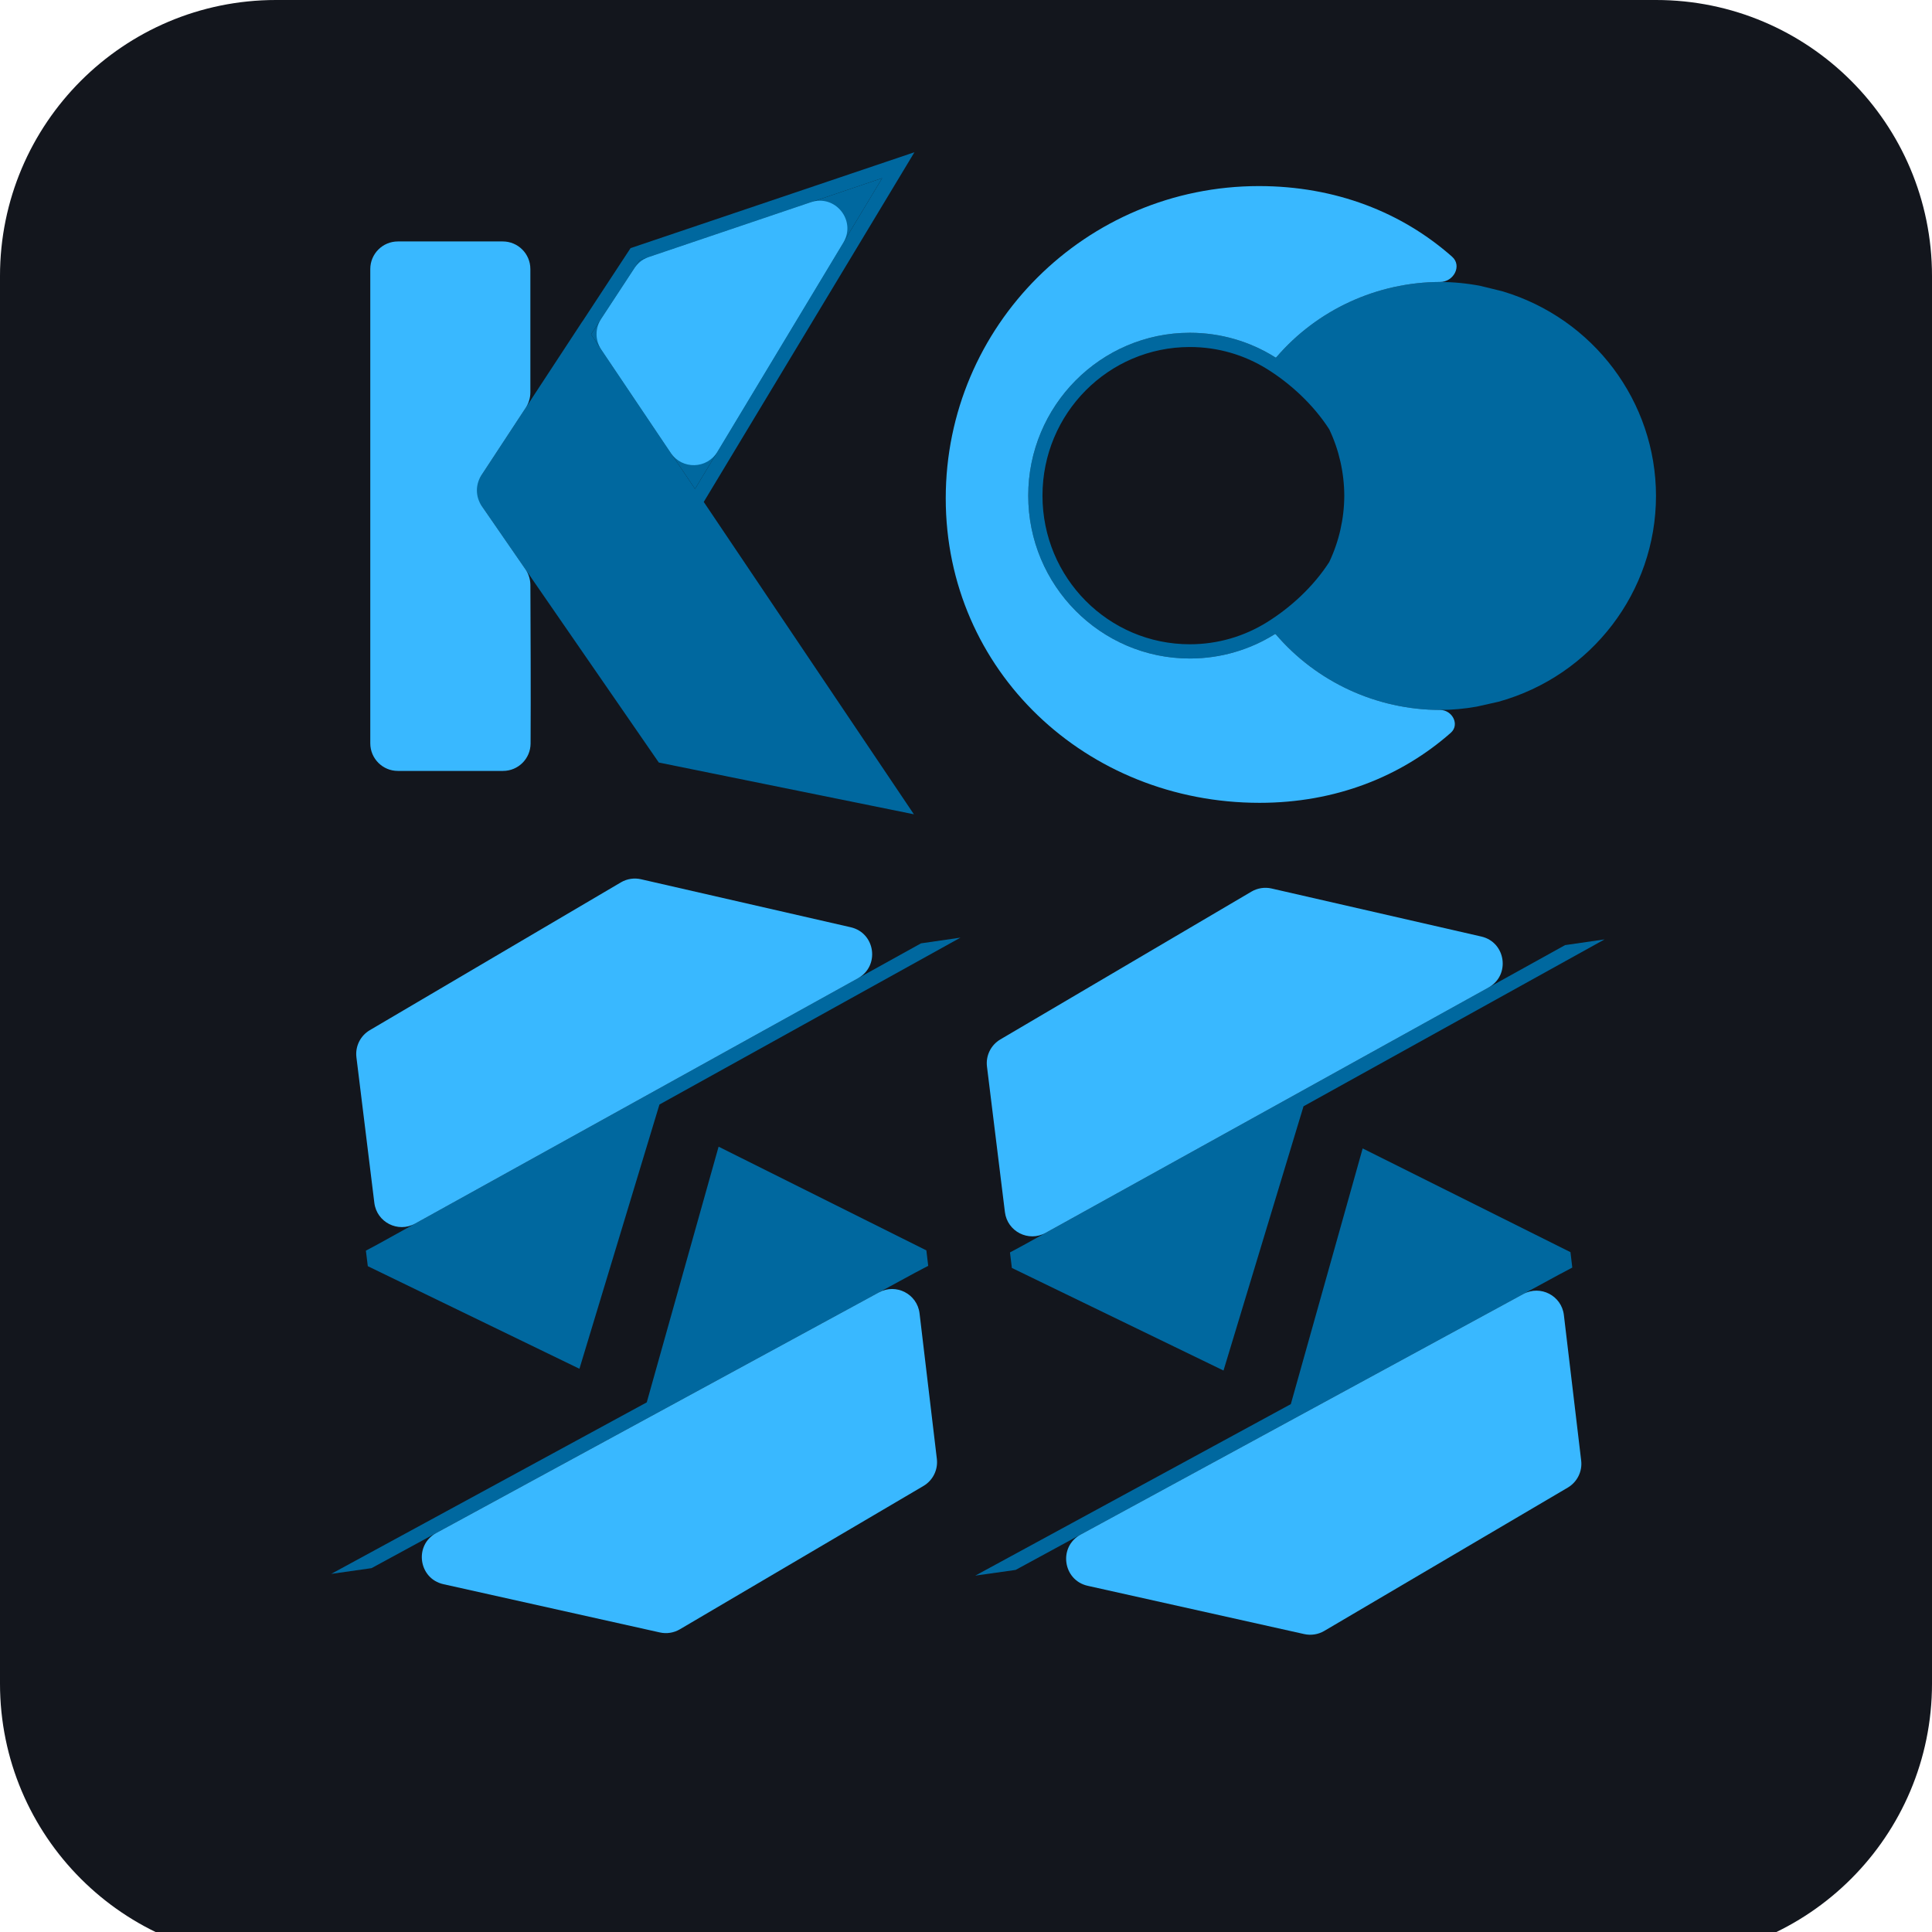
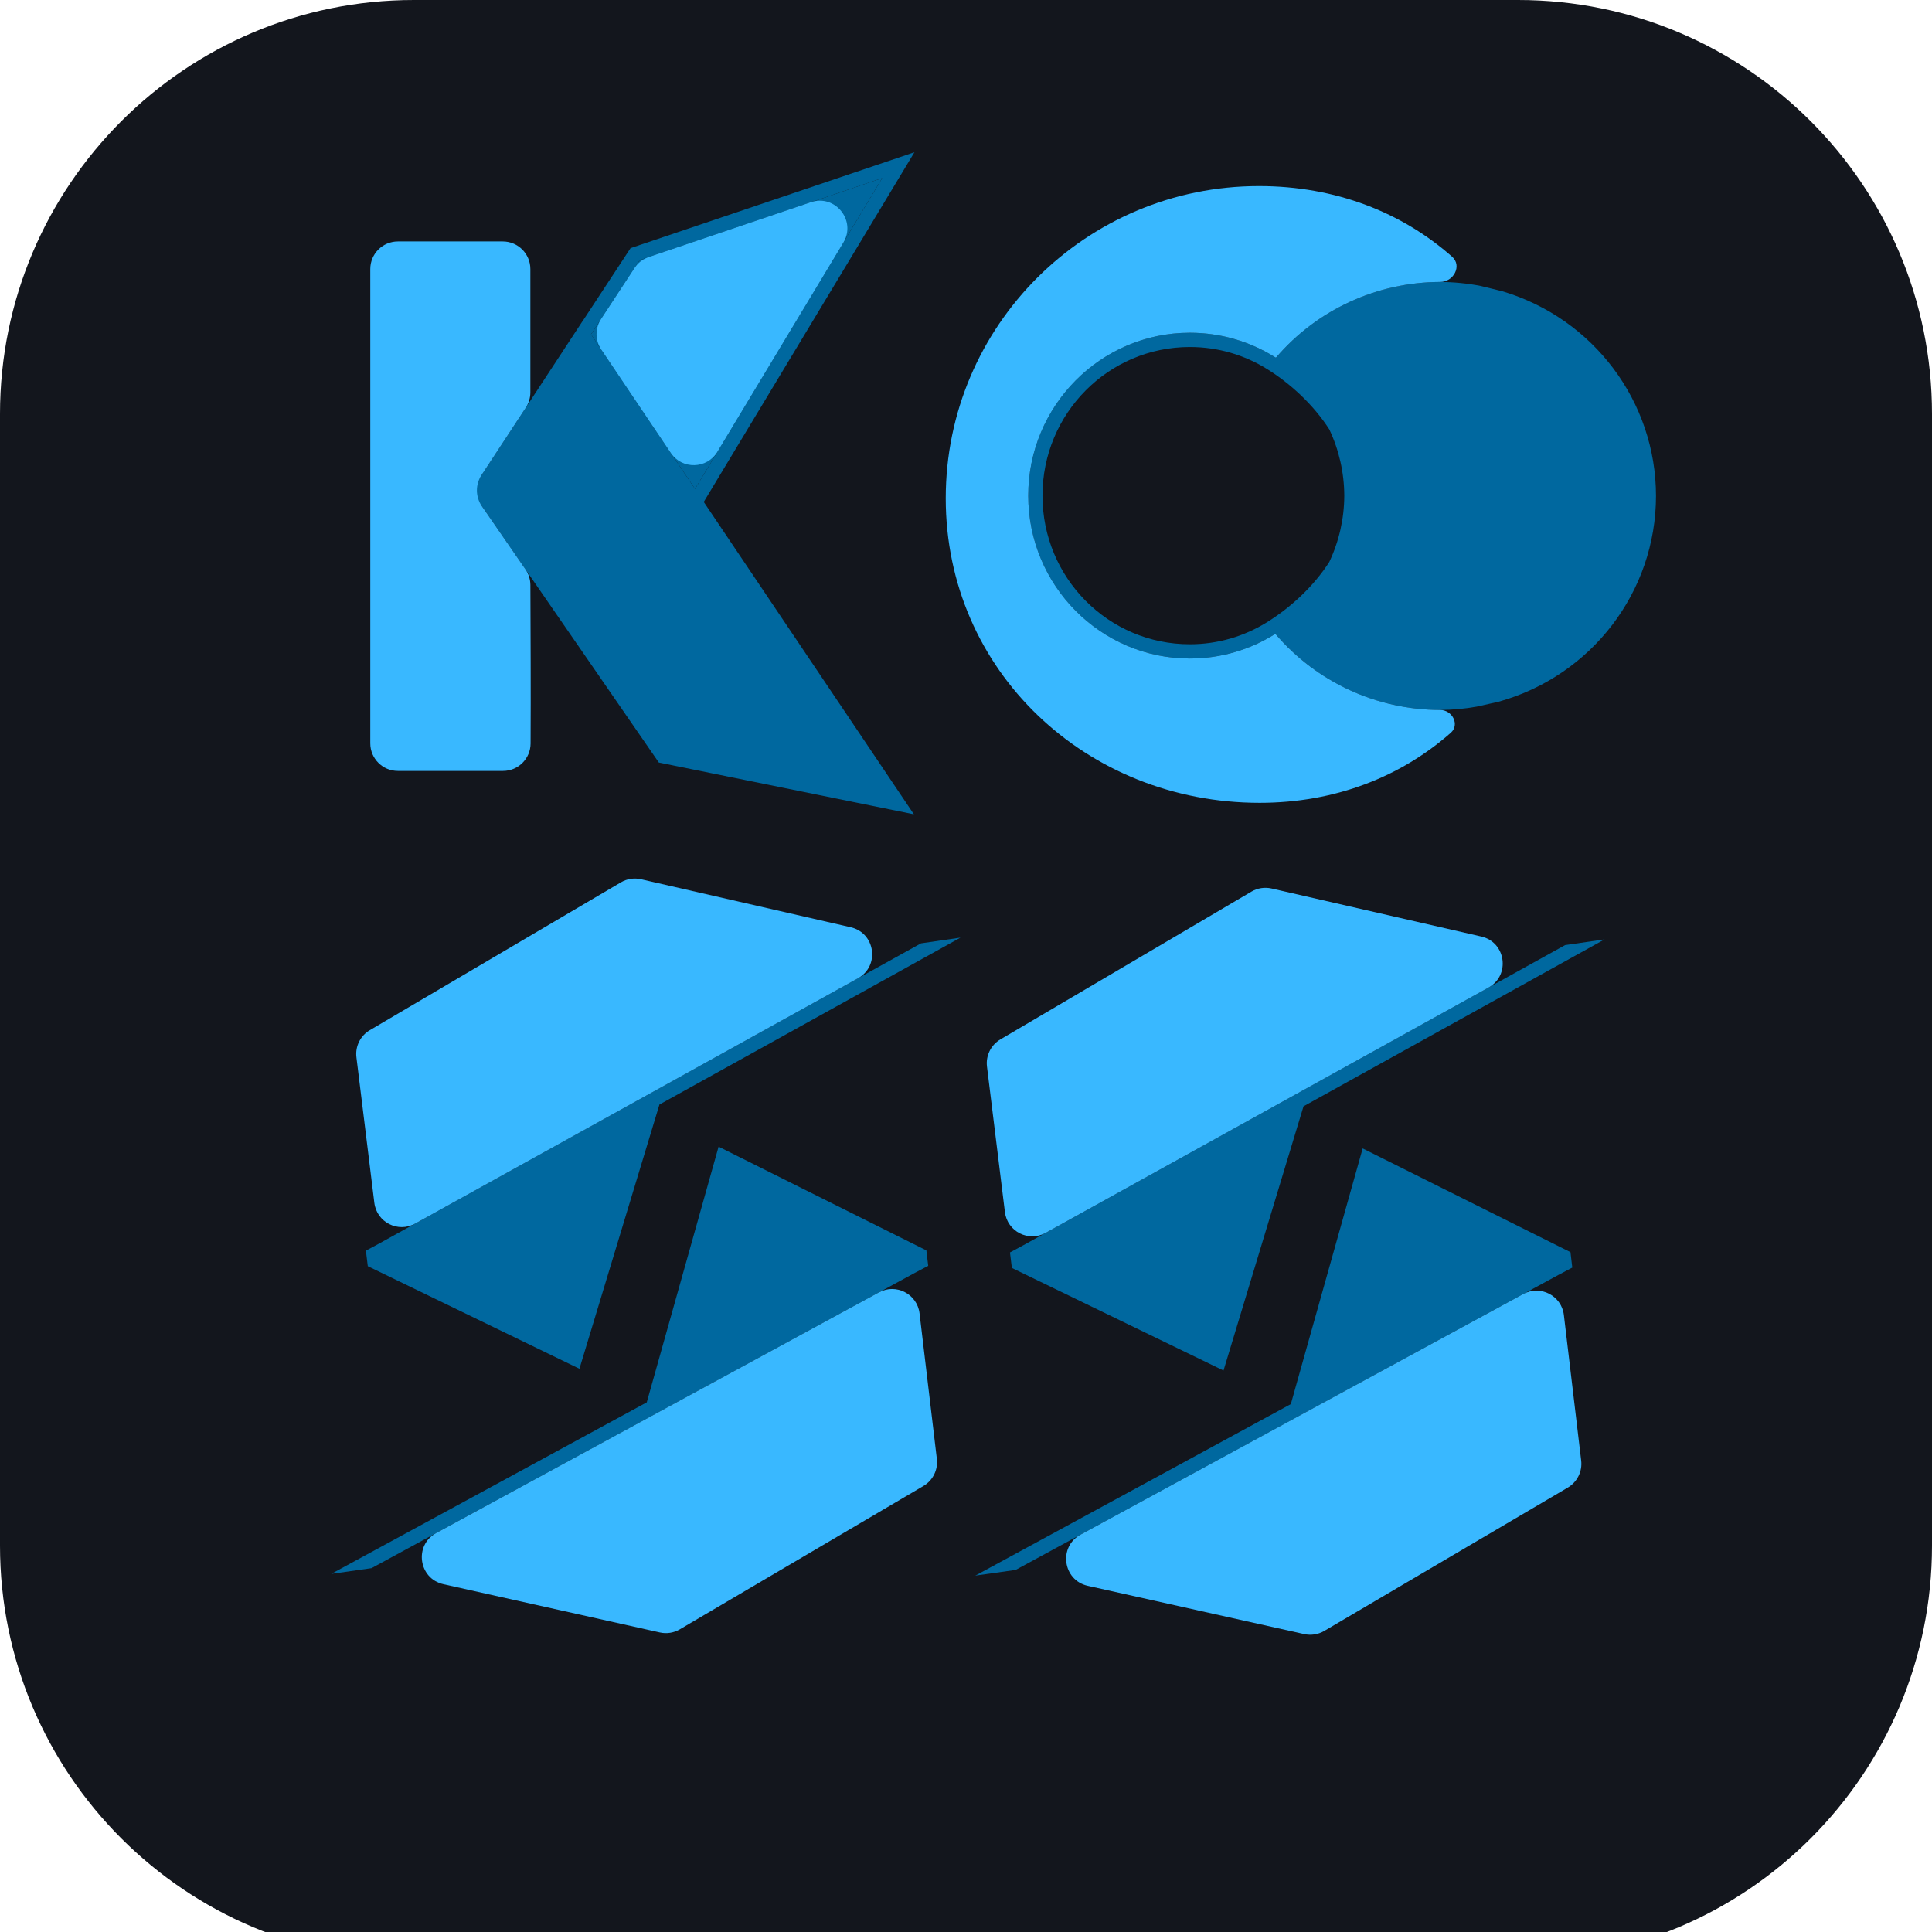
<svg xmlns="http://www.w3.org/2000/svg" width="78" height="78" viewBox="0 0 70 70">
-   <rect ry="10" height="71" width="70" fill="#13161D" style="stroke-linecap:round;stroke-linejoin:round;" />
+   <rect ry="15" height="71" width="70" fill="#13161D" style="stroke-linecap:round;stroke-linejoin:round;" />
  <path fill-rule="evenodd" clip-rule="evenodd" d="M54.3 25.424C57.669 24.483 59.997 21.439 60 17.969C59.997 14.553 57.738 11.541 54.437 10.554L53.646 10.36C53.161 10.266 52.669 10.218 52.176 10.216C49.883 10.224 47.708 11.227 46.228 12.963C46.216 12.955 46.205 12.949 46.193 12.94C45.298 12.38 44.241 12.057 43.11 12.057C39.879 12.057 37.255 14.703 37.255 17.958C37.255 21.213 39.879 23.859 43.11 23.859C44.23 23.859 45.276 23.542 46.166 22.991C46.18 22.98 46.195 22.974 46.209 22.964C47.691 24.709 49.874 25.718 52.176 25.723C52.623 25.722 53.068 25.68 53.507 25.602L54.3 25.424ZM45.92 13.378C45.103 12.867 44.142 12.573 43.11 12.573C40.16 12.573 37.771 14.98 37.771 17.958C37.771 20.937 40.16 23.343 43.11 23.343C44.132 23.343 45.085 23.052 45.896 22.55C46.751 22.021 47.585 21.259 48.162 20.362C48.517 19.611 48.703 18.79 48.706 17.958C48.702 17.127 48.517 16.306 48.162 15.556C47.589 14.665 46.764 13.906 45.92 13.378Z" fill="#00689F" />
  <path fill-rule="evenodd" clip-rule="evenodd" d="M33.132 5.516L22.846 8.99L21.101 11.649L21.099 11.647L19.216 14.518L17.074 17.781L19.216 20.886L23.87 27.628L33.112 29.503L25.498 18.186L33.132 5.516ZM25.182 17.715L31.963 6.454L23.178 9.424L21.414 12.114L25.182 17.715Z" fill="#00689F" />
  <path fill-rule="evenodd" clip-rule="evenodd" d="M31.963 6.454L25.182 17.715L21.414 12.114L23.178 9.424L31.963 6.454Z" fill="#00689F" />
  <path d="M13.326 45.876L20.994 49.593L23.893 40.019L34.8 33.972L33.37 34.179L13.744 45.052L13.257 45.314L13.326 45.876Z" fill="#00689F" />
  <path d="M26.036 41.546L23.433 50.81L12 57.025L13.461 56.817L33.142 46.121L33.631 45.863L33.564 45.304L26.036 41.546Z" fill="#00689F" />
  <path d="M36.662 45.94L44.33 49.657L47.229 40.083L58.137 34.036L56.706 34.243L37.08 45.116L36.593 45.378L36.662 45.94Z" fill="#00689F" />
  <path d="M49.372 41.61L46.769 50.874L35.336 57.088L36.798 56.881L56.479 46.185L56.967 45.927L56.901 45.368L49.372 41.61Z" fill="#00689F" />
  <g filter="url(#filter0_d_160_209)">
    <path d="M13.416 9.748C13.416 9.196 13.864 8.748 14.416 8.748H18.216C18.768 8.748 19.216 9.195 19.216 9.748V14.219C19.216 14.414 19.159 14.605 19.052 14.768L17.443 17.219C17.22 17.559 17.225 18 17.456 18.335L19.04 20.63C19.155 20.797 19.216 20.994 19.217 21.195C19.223 23.051 19.235 24.967 19.224 26.942C19.22 27.49 18.774 27.932 18.226 27.932H14.416C13.864 27.932 13.416 27.484 13.416 26.932L13.416 9.748Z" fill="#39B8FF" />
    <path d="M29.379 7.327C30.261 7.029 31.036 7.993 30.556 8.791L25.992 16.37C25.614 16.997 24.714 17.019 24.305 16.412L21.785 12.665C21.56 12.331 21.557 11.895 21.778 11.559L22.989 9.712C23.112 9.525 23.293 9.385 23.505 9.313L29.379 7.327Z" fill="#39B8FF" />
    <path d="M45.615 6.742C45.615 6.742 45.615 6.742 45.615 6.742C48.393 6.742 50.797 7.696 52.613 9.302C52.982 9.629 52.668 10.218 52.176 10.216C49.888 10.224 47.719 11.223 46.239 12.95C46.232 12.957 46.222 12.959 46.214 12.954C46.207 12.95 46.2 12.945 46.193 12.94C45.298 12.38 44.241 12.057 43.11 12.057C39.879 12.057 37.255 14.703 37.255 17.958C37.255 21.213 39.879 23.859 43.11 23.859C44.23 23.859 45.276 23.542 46.166 22.991C46.174 22.985 46.182 22.98 46.191 22.975C46.201 22.969 46.215 22.971 46.222 22.98C47.705 24.715 49.882 25.718 52.176 25.723C52.621 25.722 52.898 26.256 52.565 26.55C50.76 28.141 48.384 29.088 45.638 29.088C39.36 29.088 34.266 24.305 34.266 18.056C34.266 11.806 39.344 6.742 45.615 6.742C45.615 6.742 45.615 6.742 45.615 6.742Z" fill="#39B8FF" />
    <path d="M22.496 31.97C22.716 31.84 22.977 31.8 23.226 31.857L30.823 33.596C31.717 33.801 31.887 35.001 31.084 35.446L15.04 44.334C14.42 44.677 13.65 44.285 13.563 43.581L12.914 38.309C12.865 37.914 13.056 37.527 13.399 37.325L22.496 31.97Z" fill="#39B8FF" />
    <path d="M31.846 46.825C32.468 46.488 33.233 46.884 33.317 47.586L33.944 52.858C33.991 53.253 33.801 53.637 33.459 53.839L24.634 59.032C24.416 59.161 24.157 59.202 23.909 59.147L16.066 57.398C15.164 57.197 14.994 55.984 15.806 55.543L31.846 46.825Z" fill="#39B8FF" />
    <path d="M45.342 32.305C45.562 32.176 45.823 32.135 46.072 32.192L53.669 33.932C54.563 34.136 54.733 35.337 53.931 35.781L37.886 44.669C37.267 45.013 36.496 44.62 36.41 43.917L35.76 38.644C35.711 38.249 35.902 37.862 36.245 37.66L45.342 32.305Z" fill="#39B8FF" />
    <path d="M55.191 46.885C55.812 46.547 56.578 46.943 56.662 47.645L57.289 52.918C57.336 53.312 57.146 53.696 56.804 53.898L47.98 59.092C47.761 59.22 47.502 59.261 47.255 59.206L39.411 57.457C38.509 57.256 38.339 56.044 39.151 55.602L55.191 46.885Z" fill="#39B8FF" />
  </g>
  <defs>

</defs>
</svg>
